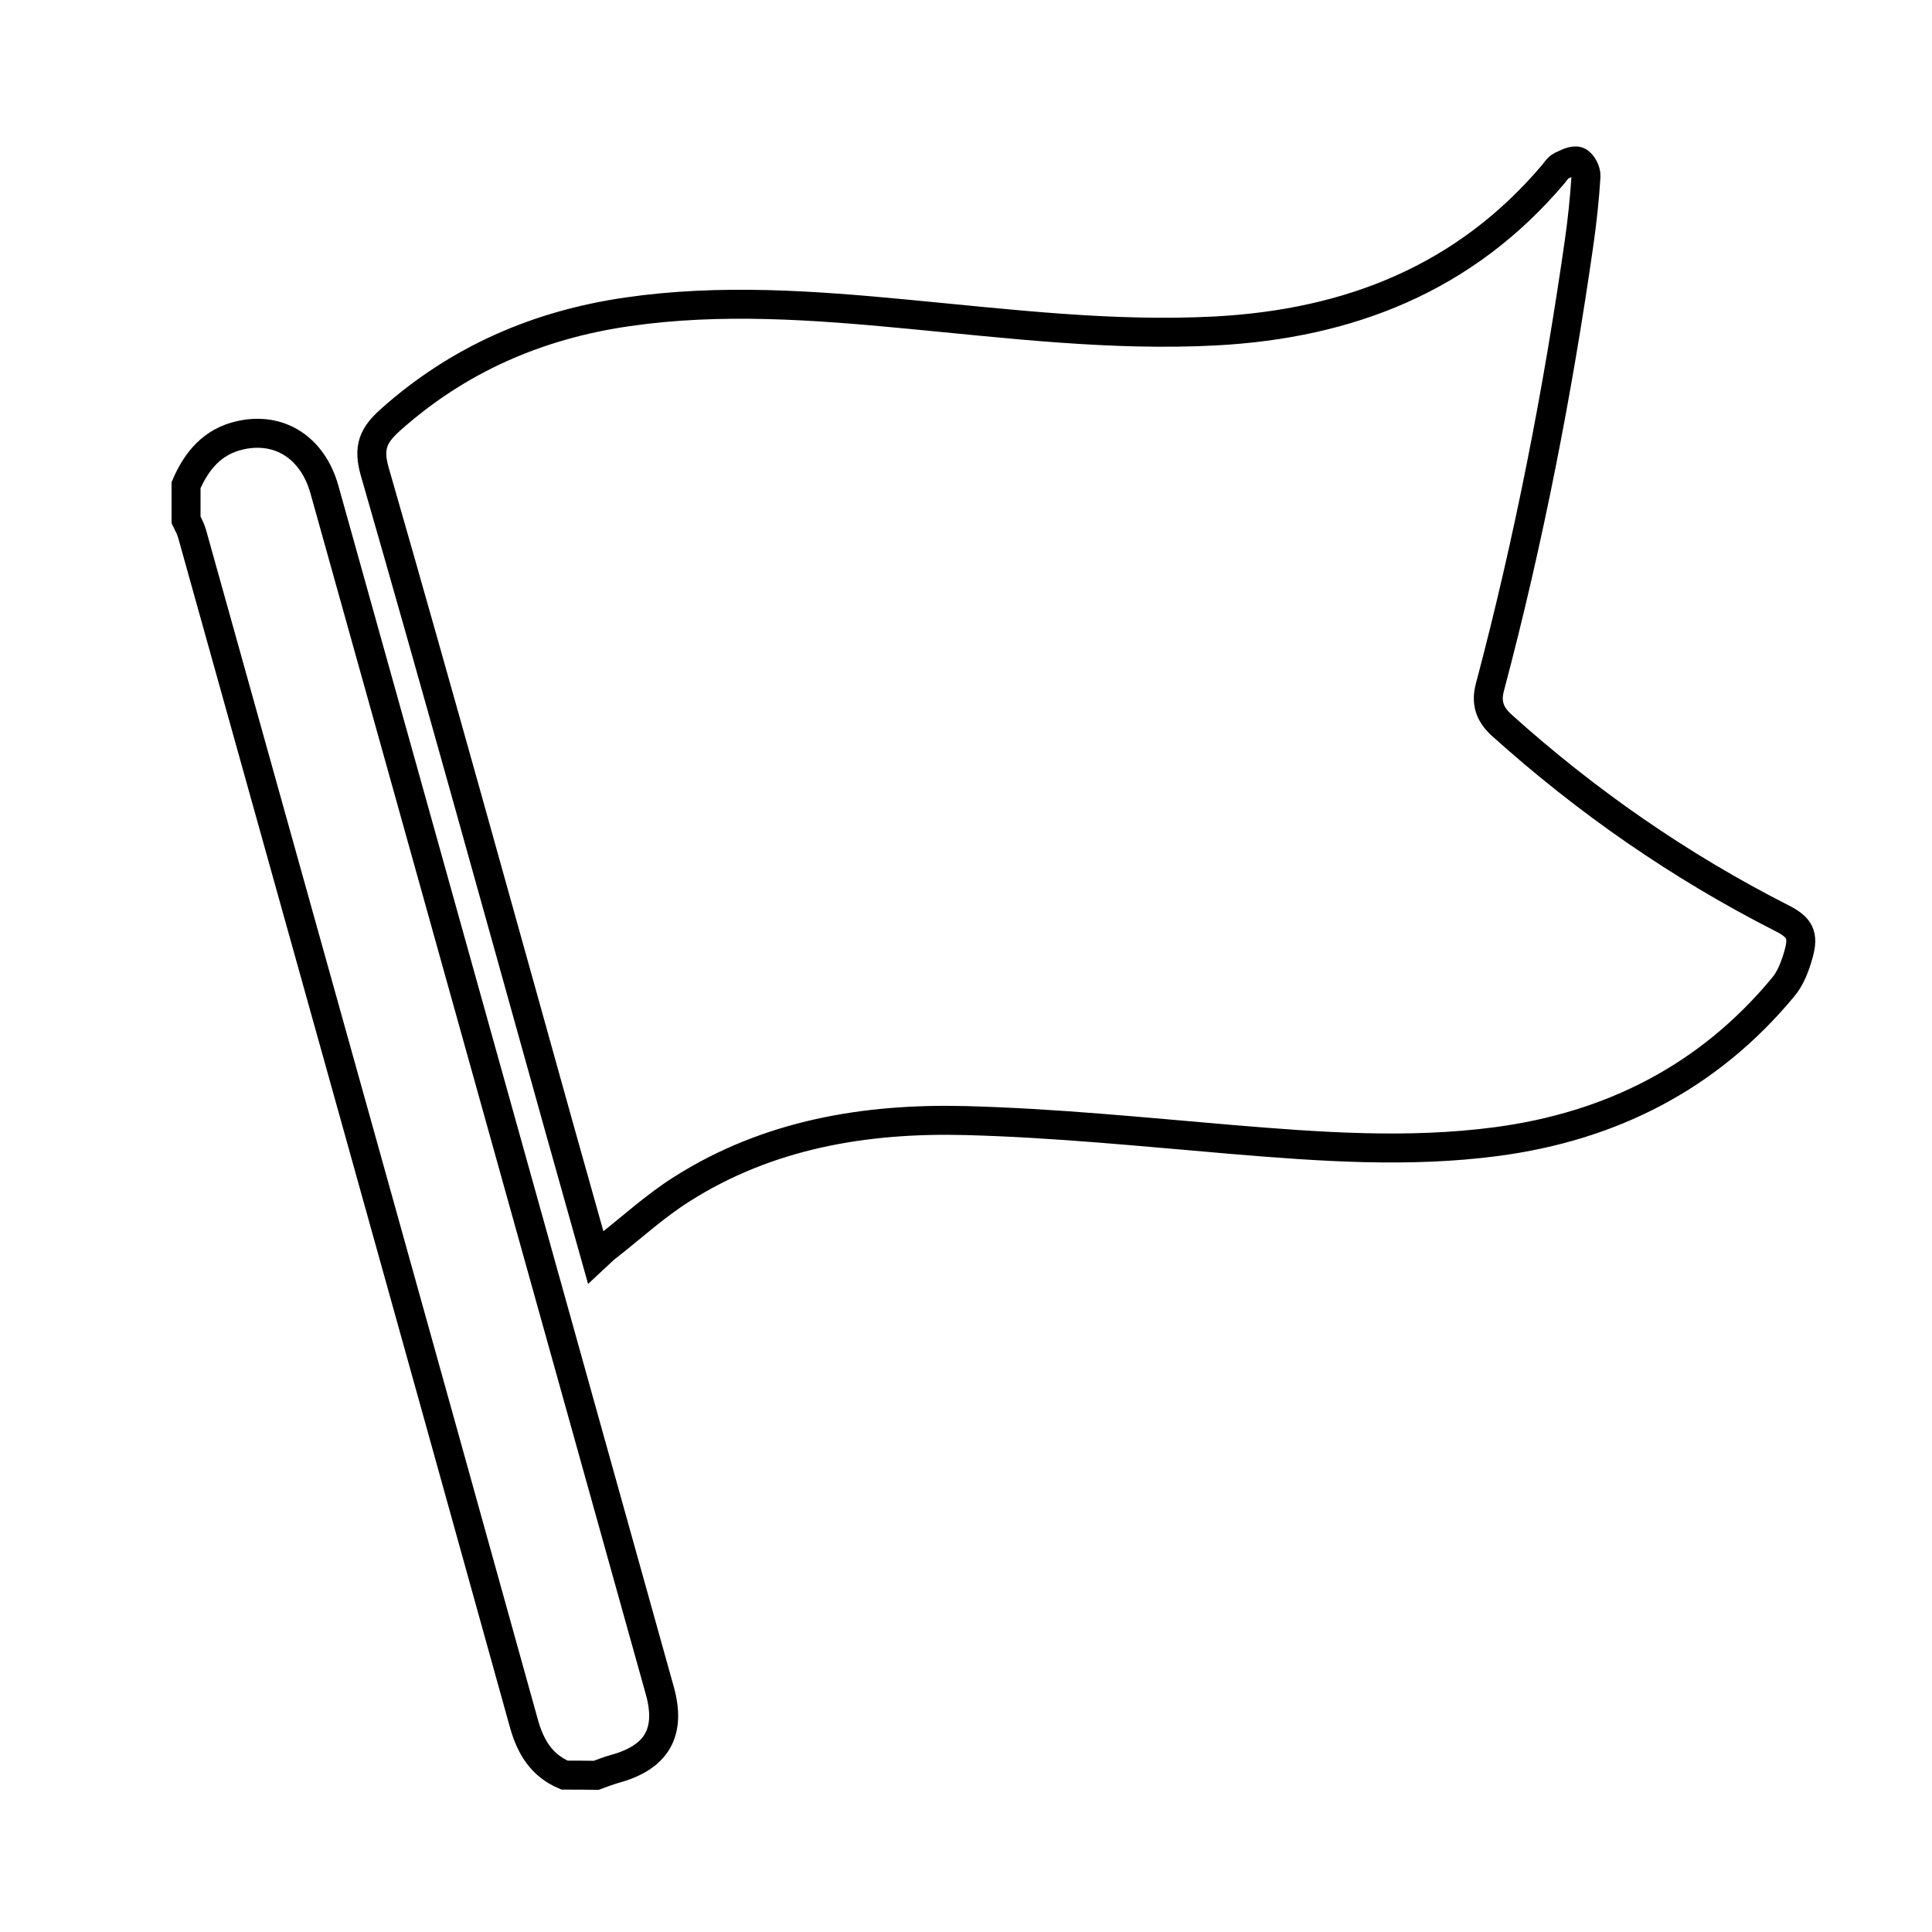
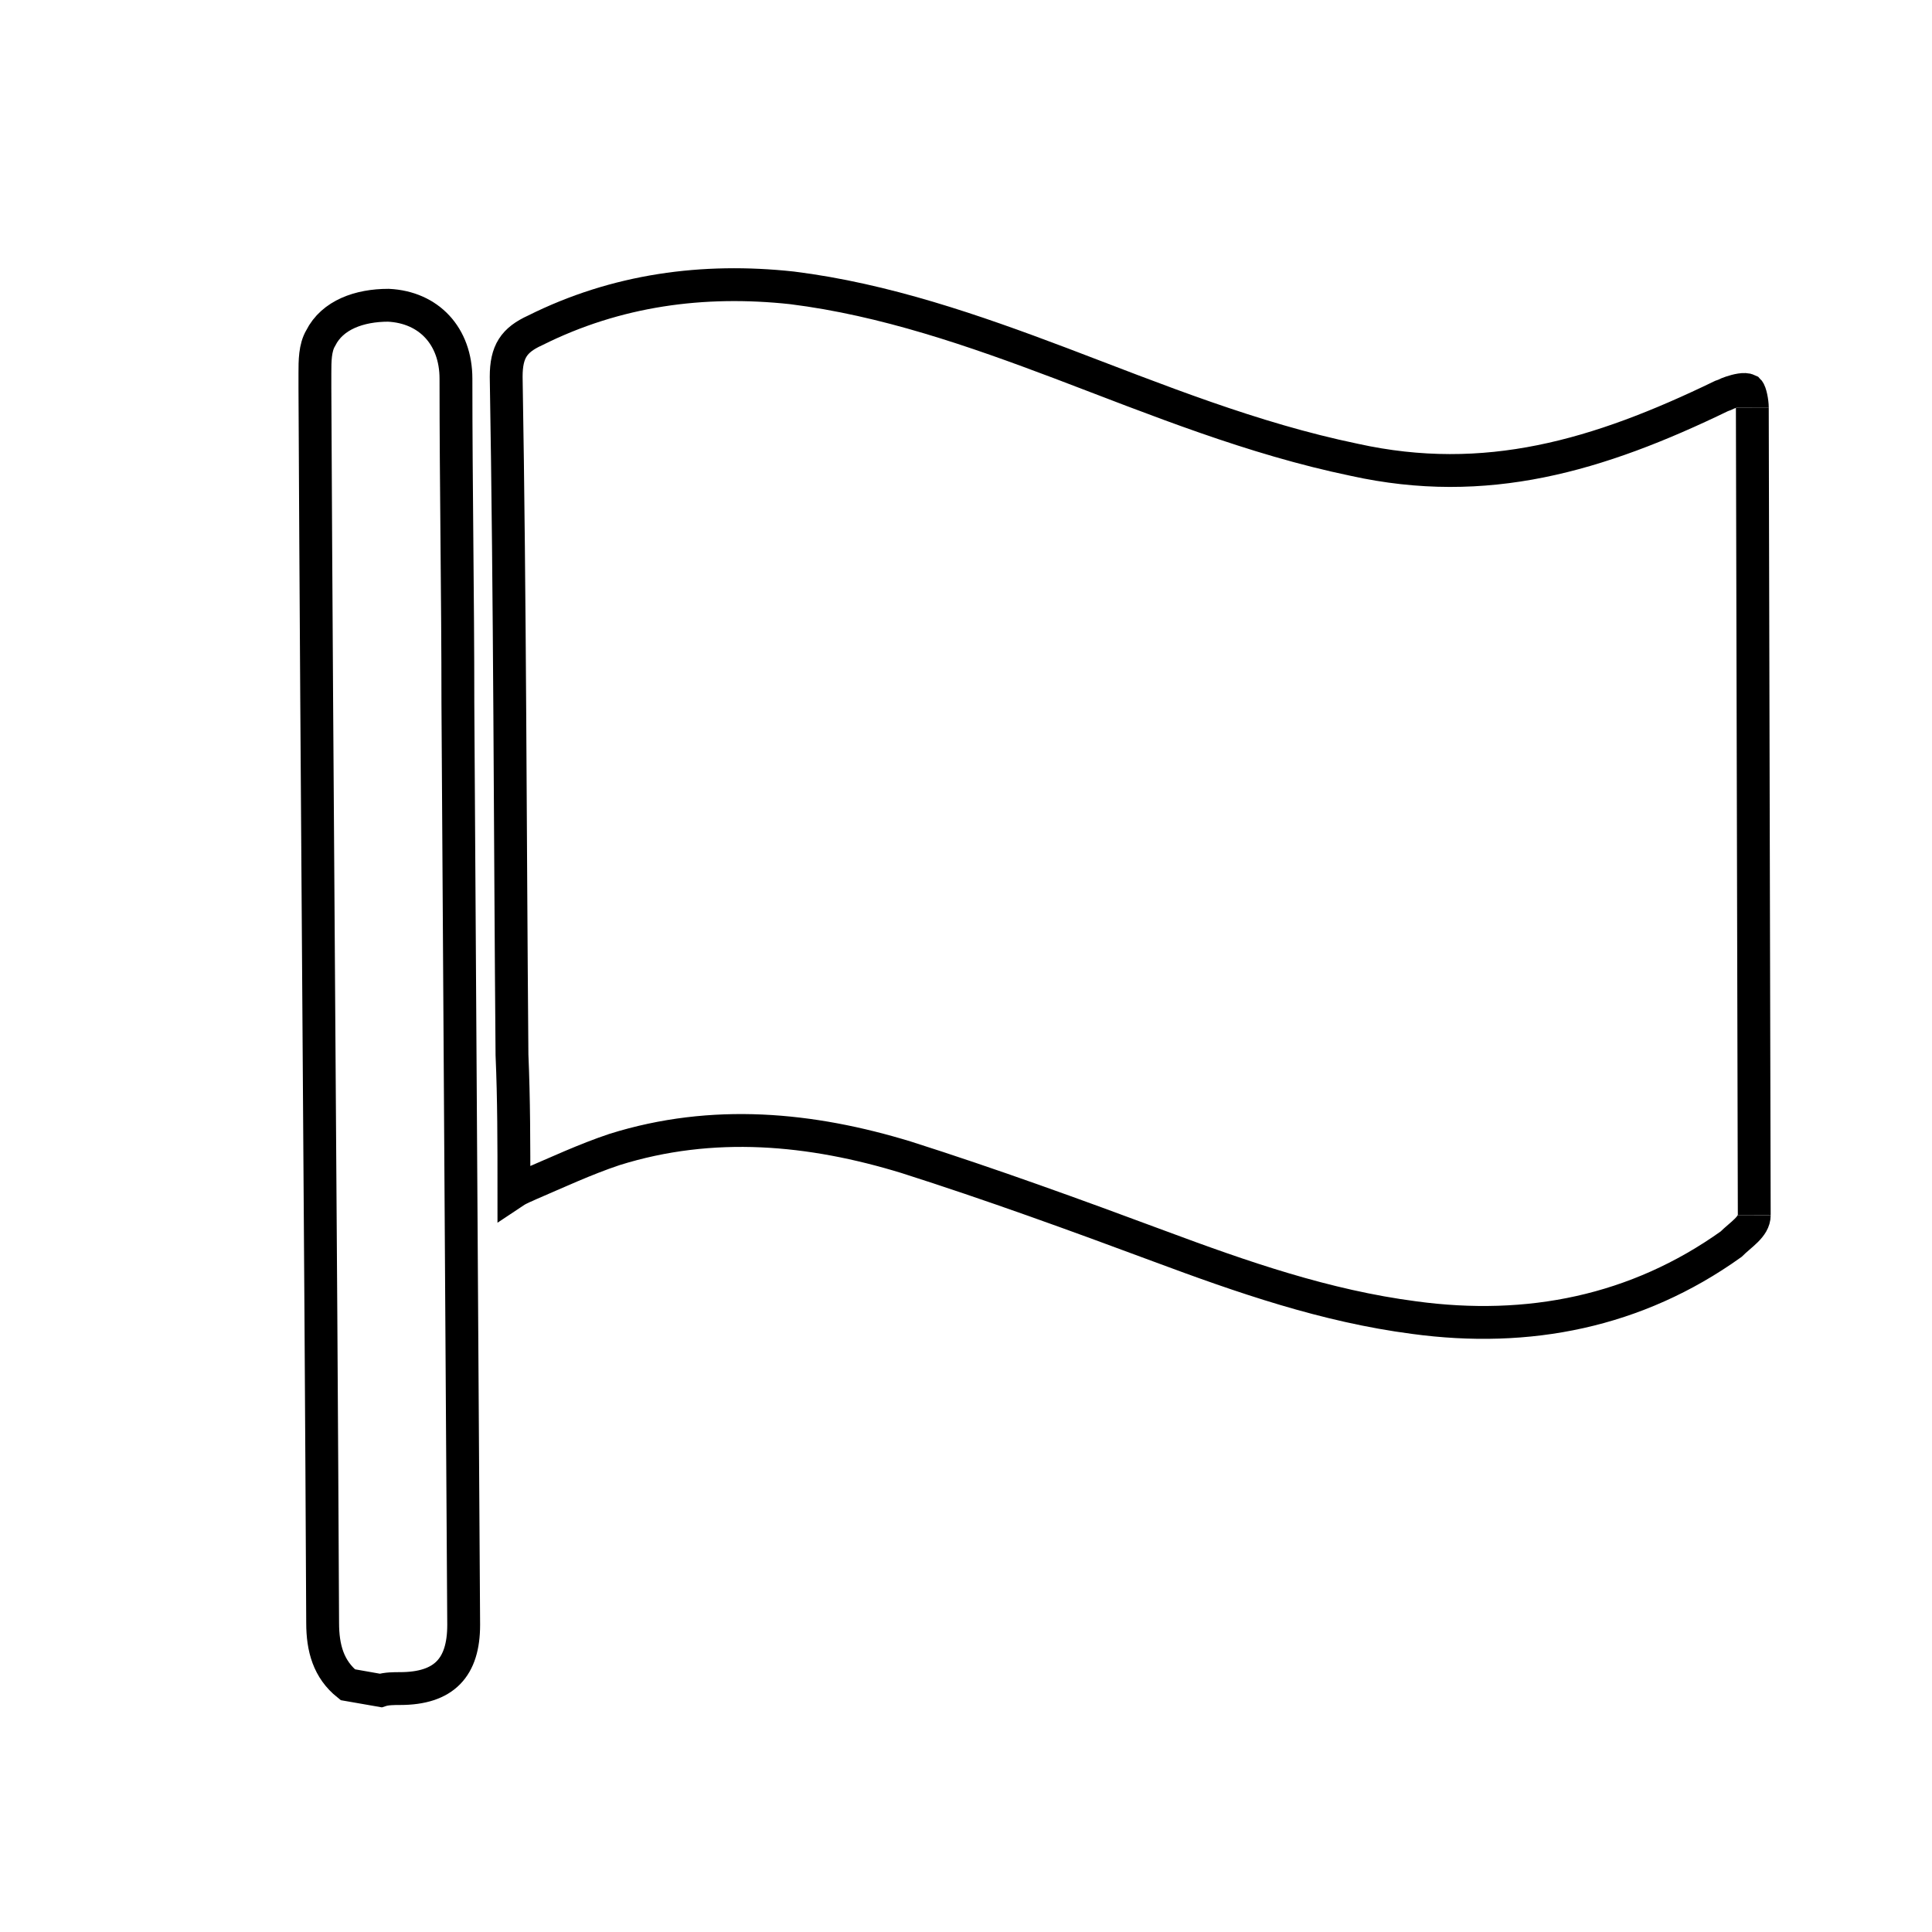
<svg xmlns="http://www.w3.org/2000/svg" version="1.1" id="Layer_1" x="0px" y="0px" viewBox="0 0 100 100" style="enable-background:new 0 0 100 100;" xml:space="preserve">
  <style type="text/css">
- 	.st0{fill:none;stroke:#000000;stroke-width:1.5;stroke-miterlimit:10;}
+ 	.st0{fill:none;stroke:#000000;stroke-width:1.7;stroke-miterlimit:10;}
</style>
  <g>
-     <path class="st0" d="M29.22,91.88c-1.2-0.51-1.77-1.47-2.11-2.7C21.41,68.66,15.67,48.14,9.94,27.62c-0.07-0.25-0.2-0.48-0.31-0.71   c0-0.6,0-1.2,0-1.8c0.55-1.27,1.37-2.26,2.8-2.58c2.03-0.46,3.75,0.64,4.36,2.8c1.51,5.4,3.02,10.8,4.53,16.21   c4.28,15.32,8.55,30.64,12.83,45.96c0.6,2.15-0.14,3.45-2.3,4.05c-0.33,0.09-0.66,0.22-0.99,0.34   C30.31,91.88,29.77,91.88,29.22,91.88z" />
-     <path class="st0" d="M30.83,65.07c-0.66-2.36-1.29-4.59-1.92-6.83c-3.15-11.28-6.27-22.57-9.51-33.82   c-0.37-1.28-0.07-1.9,0.81-2.69c3.52-3.14,7.63-4.92,12.27-5.59c4.83-0.7,9.65-0.34,14.48,0.12c5.3,0.5,10.6,1.15,15.95,0.87   c6.92-0.37,12.92-2.71,17.5-8.13c0.12-0.15,0.23-0.33,0.39-0.41c0.28-0.13,0.64-0.33,0.87-0.24c0.22,0.08,0.44,0.51,0.42,0.77   c-0.07,1.14-0.19,2.27-0.35,3.4c-1.11,7.77-2.61,15.46-4.62,23.04c-0.21,0.78-0.04,1.38,0.59,1.96c4.41,3.97,9.24,7.32,14.53,10.01   c0.91,0.46,1.13,0.86,0.86,1.83c-0.17,0.61-0.41,1.27-0.81,1.74c-3.86,4.65-8.88,7.2-14.84,7.99c-4.56,0.6-9.11,0.27-13.67-0.11   c-4.6-0.39-9.21-0.86-13.82-0.98c-5.16-0.13-10.2,0.71-14.67,3.55c-1.35,0.85-2.54,1.94-3.8,2.93   C31.29,64.62,31.11,64.81,30.83,65.07z" />
+     <path class="st0" d="M18,87.2c-1-0.8-1.3-1.9-1.3-3.2c-0.1-21.3-0.3-42.6-0.4-63.9c0-0.3,0-0.6,0-0.8c0-0.6,0-1.3,0.3-1.8   c0.6-1.2,2-1.7,3.5-1.7c2.1,0.1,3.5,1.6,3.5,3.8c0,5.6,0.1,11.2,0.1,16.8c0.1,15.9,0.2,31.8,0.3,47.7c0,2.2-1,3.3-3.3,3.3   c-0.3,0-0.7,0-1,0.1C19.1,87.4,18.6,87.3,18,87.2z" />
+     <path class="st0" d="M90.8,62.9c0,0.6-0.7,1-1.2,1.5c-4.9,3.5-10.5,4.6-16.4,3.8c-4.6-0.6-8.9-2.1-13.2-3.7   c-4.3-1.6-8.7-3.2-13.1-4.6c-4.9-1.5-10-2-15.1-0.4c-1.5,0.5-3,1.2-4.4,1.8c-0.2,0.1-0.5,0.2-0.8,0.4c0-2.5,0-4.8-0.1-7.1   c-0.1-11.7-0.1-23.4-0.3-35.1c0-1.3,0.4-1.9,1.5-2.4c4.2-2.1,8.7-2.7,13.3-2.2c4.8,0.6,9.4,2.2,13.9,3.9c5,1.9,9.9,3.9,15.2,5   c6.8,1.5,12.6-0.2,19-3.3c0.3-0.1,0.2-0.1,0.5-0.2c0.3-0.1,0.7-0.2,0.9-0.1c0.1,0.1,0.2,0.6,0.2,0.9" />
  </g>
+   <line class="st0" x1="90.7" y1="21.1" x2="90.8" y2="62.9" />
</svg>
